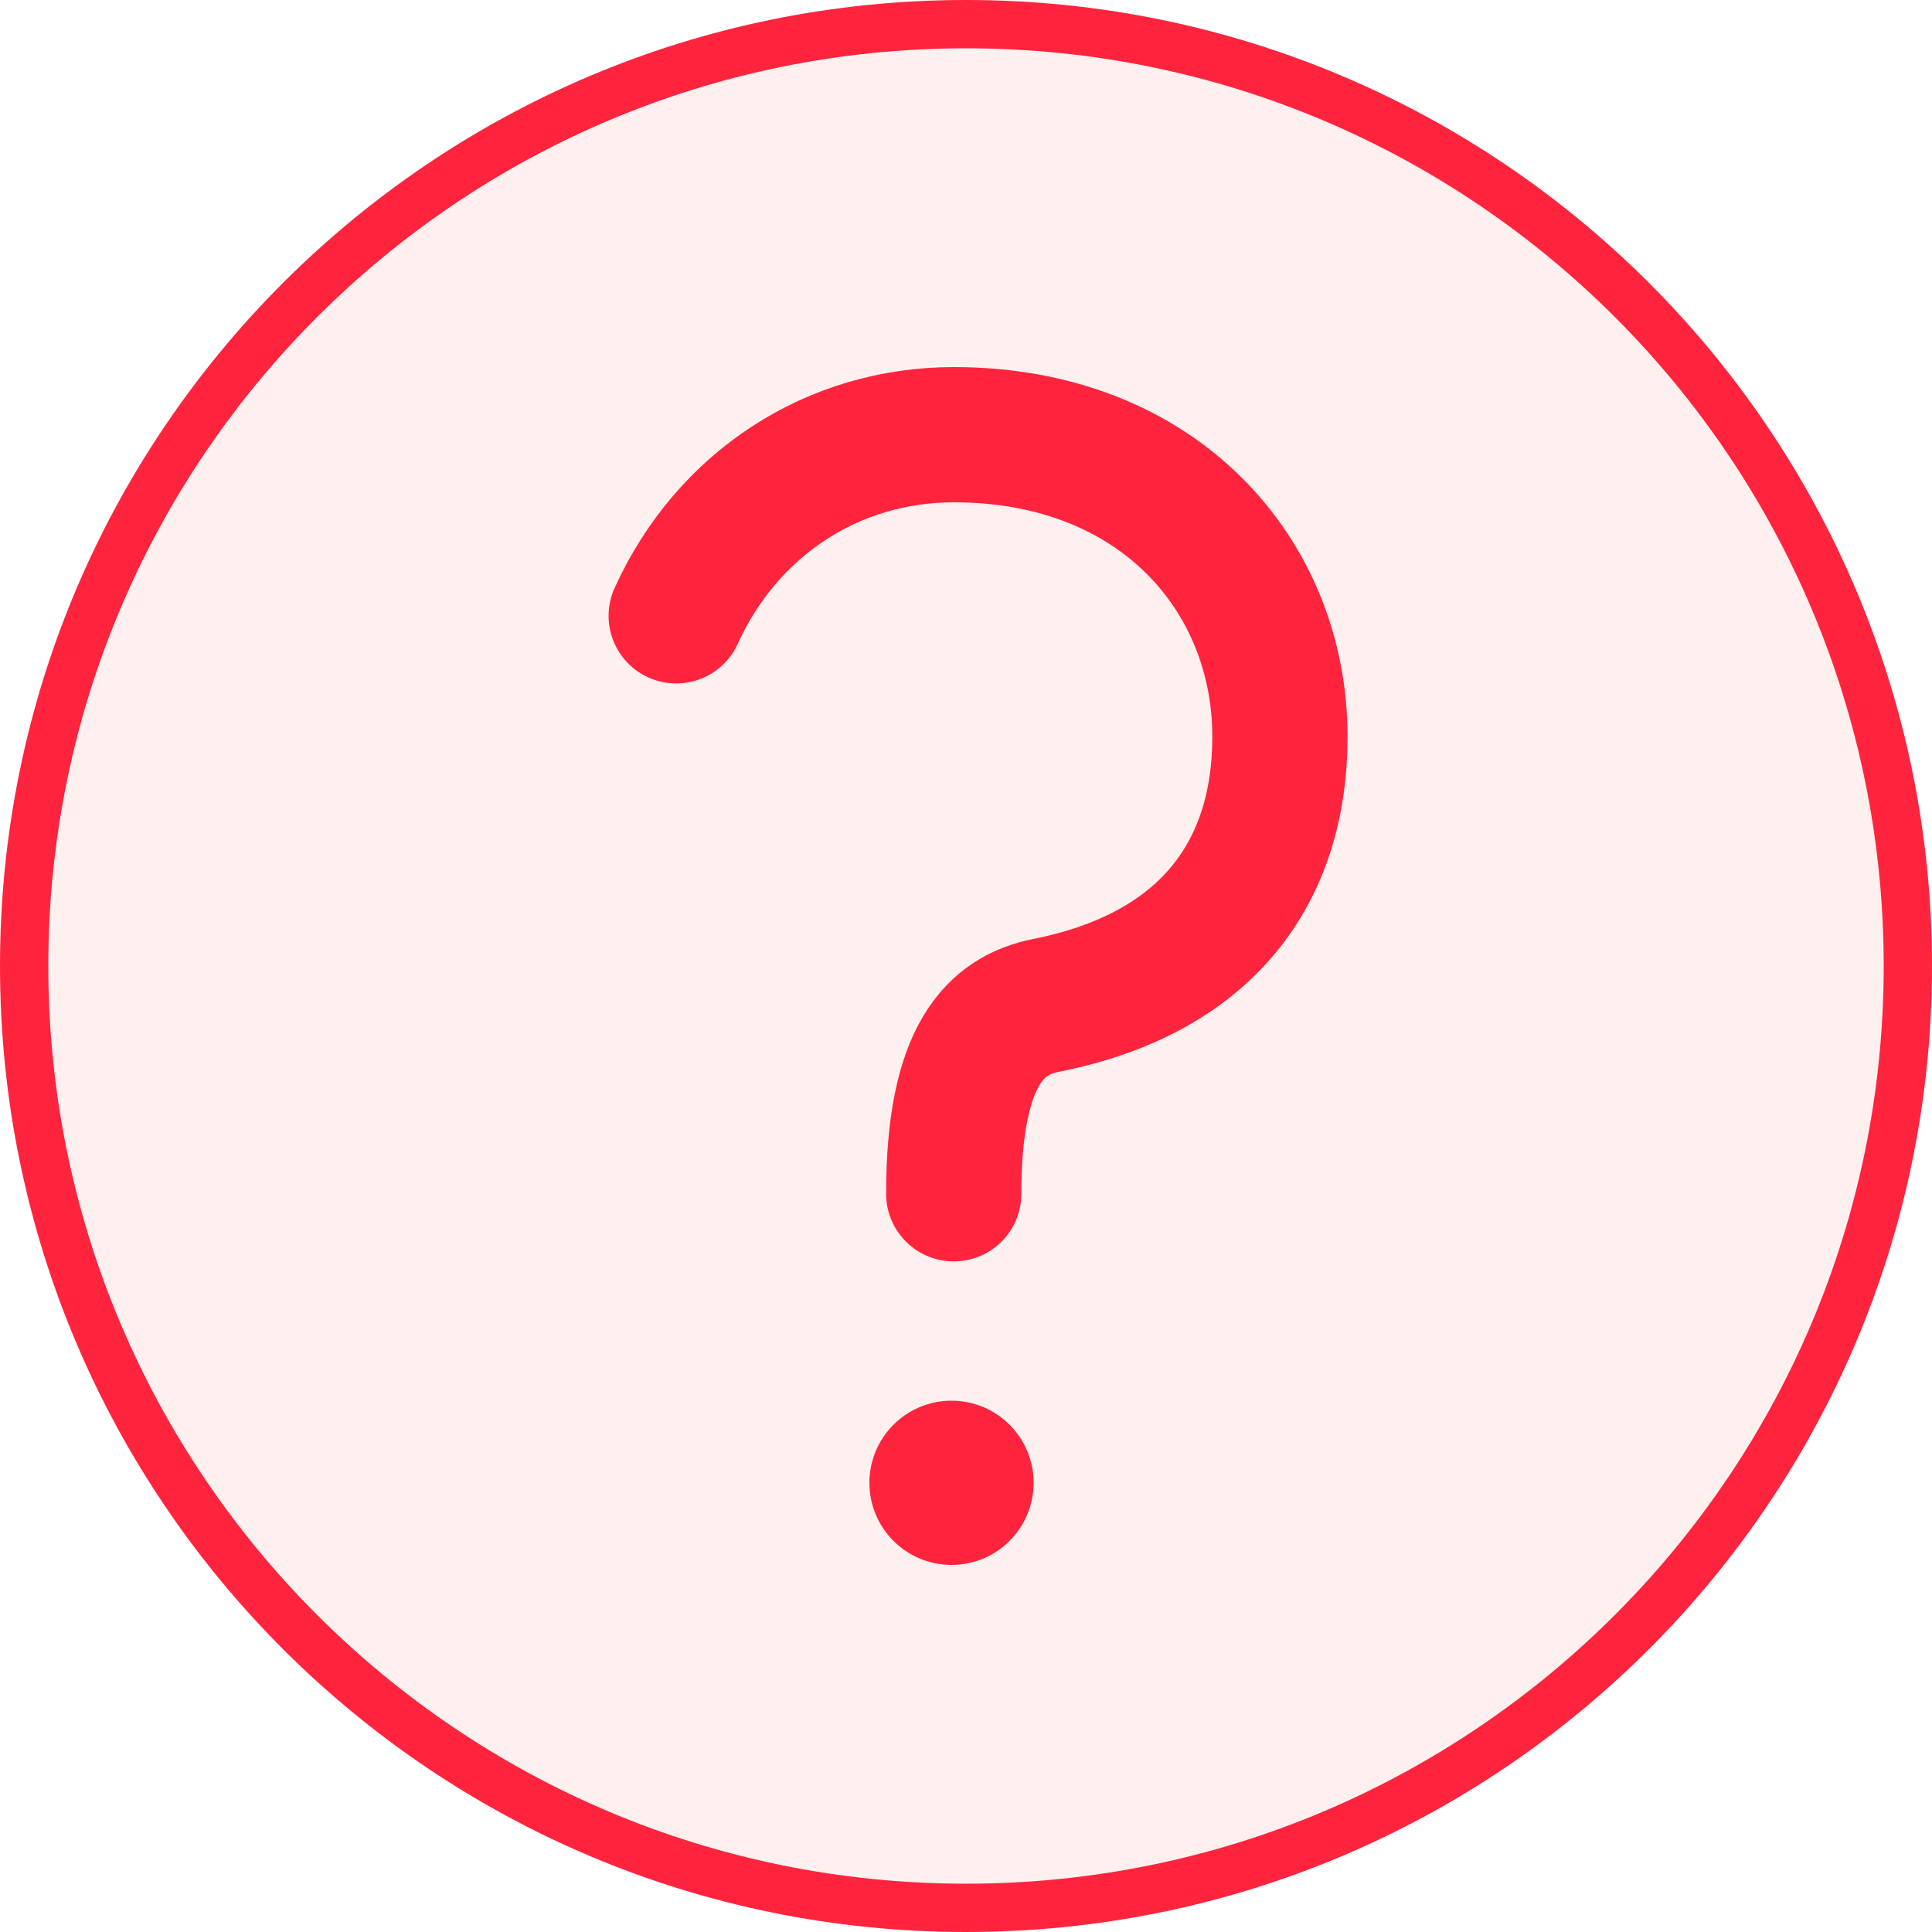
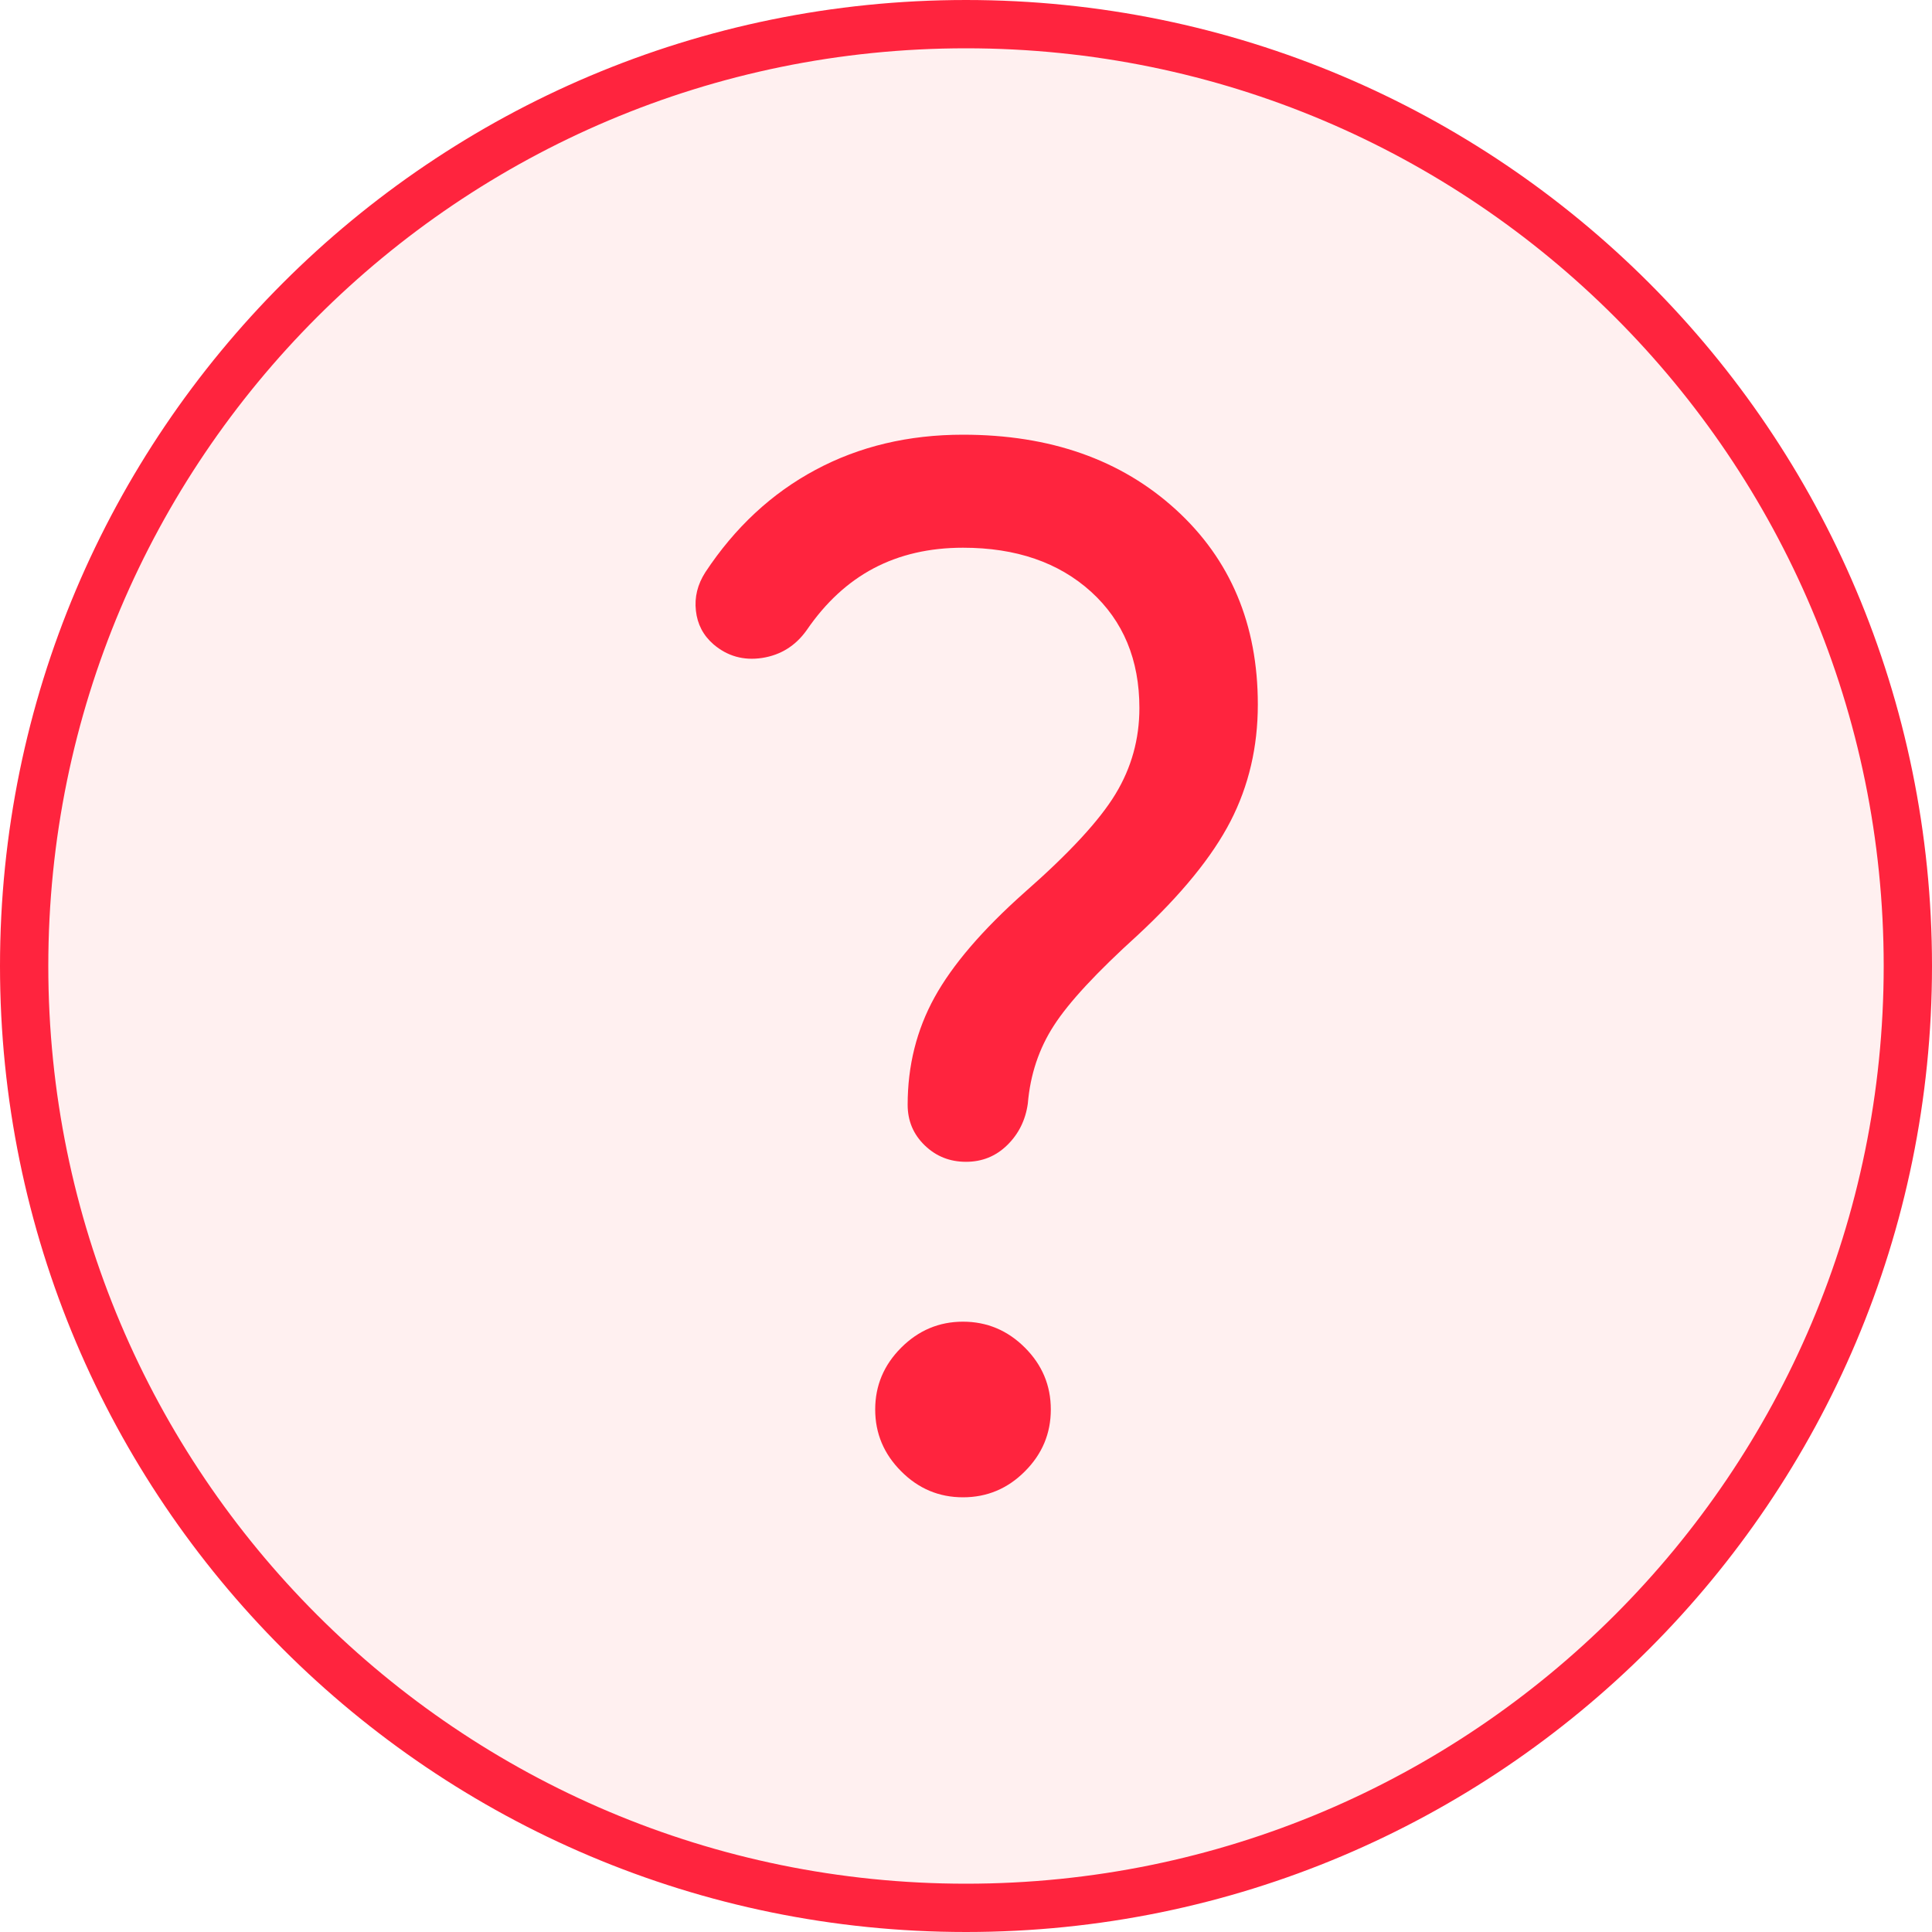
<svg xmlns="http://www.w3.org/2000/svg" width="20" height="20" viewBox="0 0 20 20" fill="none">
  <circle cx="10" cy="10" r="9.75" fill="#FFF0F0" stroke-width="0.5" stroke="#FF243E" />
-   <path d="M7 6.375C7.53 5.21 8.625 4.5 9.873 4.5C12.005 4.5 13.25 5.968 13.25 7.625C13.25 9.024 12.5 10.075 10.832 10.407C10.309 10.511 9.873 10.915 9.873 12.358" stroke-width="1.4" stroke-linecap="round" stroke-linejoin="round" stroke="#FF243E" />
-   <circle cx="9.85" cy="15.35" r="0.85" fill="#FF243E" />
+   <mask id="mask0_6178_3932" style="mask-type:alpha" maskUnits="userSpaceOnUse" x="0" y="0" width="20" height="20">
+     <rect width="20" height="20" fill="#D9D9D9" />
+   </mask>
+   <g mask="url(#mask0_6178_3932)">
+     <path d="M11.795 7.33C11.795 6.83 11.628 6.428 11.294 6.125C10.959 5.822 10.518 5.67 9.969 5.67C9.622 5.67 9.314 5.741 9.046 5.882C8.777 6.024 8.546 6.238 8.351 6.523C8.236 6.685 8.082 6.781 7.89 6.811C7.698 6.84 7.53 6.793 7.386 6.67C7.279 6.577 7.219 6.461 7.204 6.322C7.188 6.182 7.221 6.05 7.301 5.925C7.608 5.46 7.989 5.106 8.442 4.864C8.895 4.621 9.404 4.5 9.969 4.5C10.871 4.5 11.605 4.758 12.172 5.275C12.738 5.791 13.021 6.464 13.021 7.293C13.021 7.732 12.927 8.134 12.739 8.5C12.551 8.865 12.231 9.259 11.778 9.68C11.354 10.064 11.064 10.376 10.91 10.616C10.755 10.855 10.665 11.125 10.64 11.424C10.616 11.596 10.544 11.74 10.426 11.855C10.308 11.97 10.166 12.027 10 12.027C9.833 12.027 9.691 11.971 9.573 11.857C9.455 11.743 9.396 11.603 9.396 11.437C9.396 11.031 9.489 10.661 9.674 10.325C9.859 9.989 10.169 9.627 10.604 9.24C11.069 8.832 11.383 8.492 11.548 8.219C11.713 7.947 11.795 7.65 11.795 7.33ZM9.969 15.5C9.721 15.5 9.508 15.411 9.329 15.231C9.15 15.052 9.06 14.839 9.06 14.591C9.06 14.343 9.15 14.13 9.329 13.951C9.508 13.772 9.721 13.682 9.969 13.682C10.217 13.682 10.431 13.772 10.61 13.951C10.789 14.13 10.878 14.343 10.878 14.591C10.878 14.839 10.789 15.052 10.61 15.231C10.431 15.411 10.217 15.5 9.969 15.5Z" fill="#FF243E" />
+   </g>
</svg>
